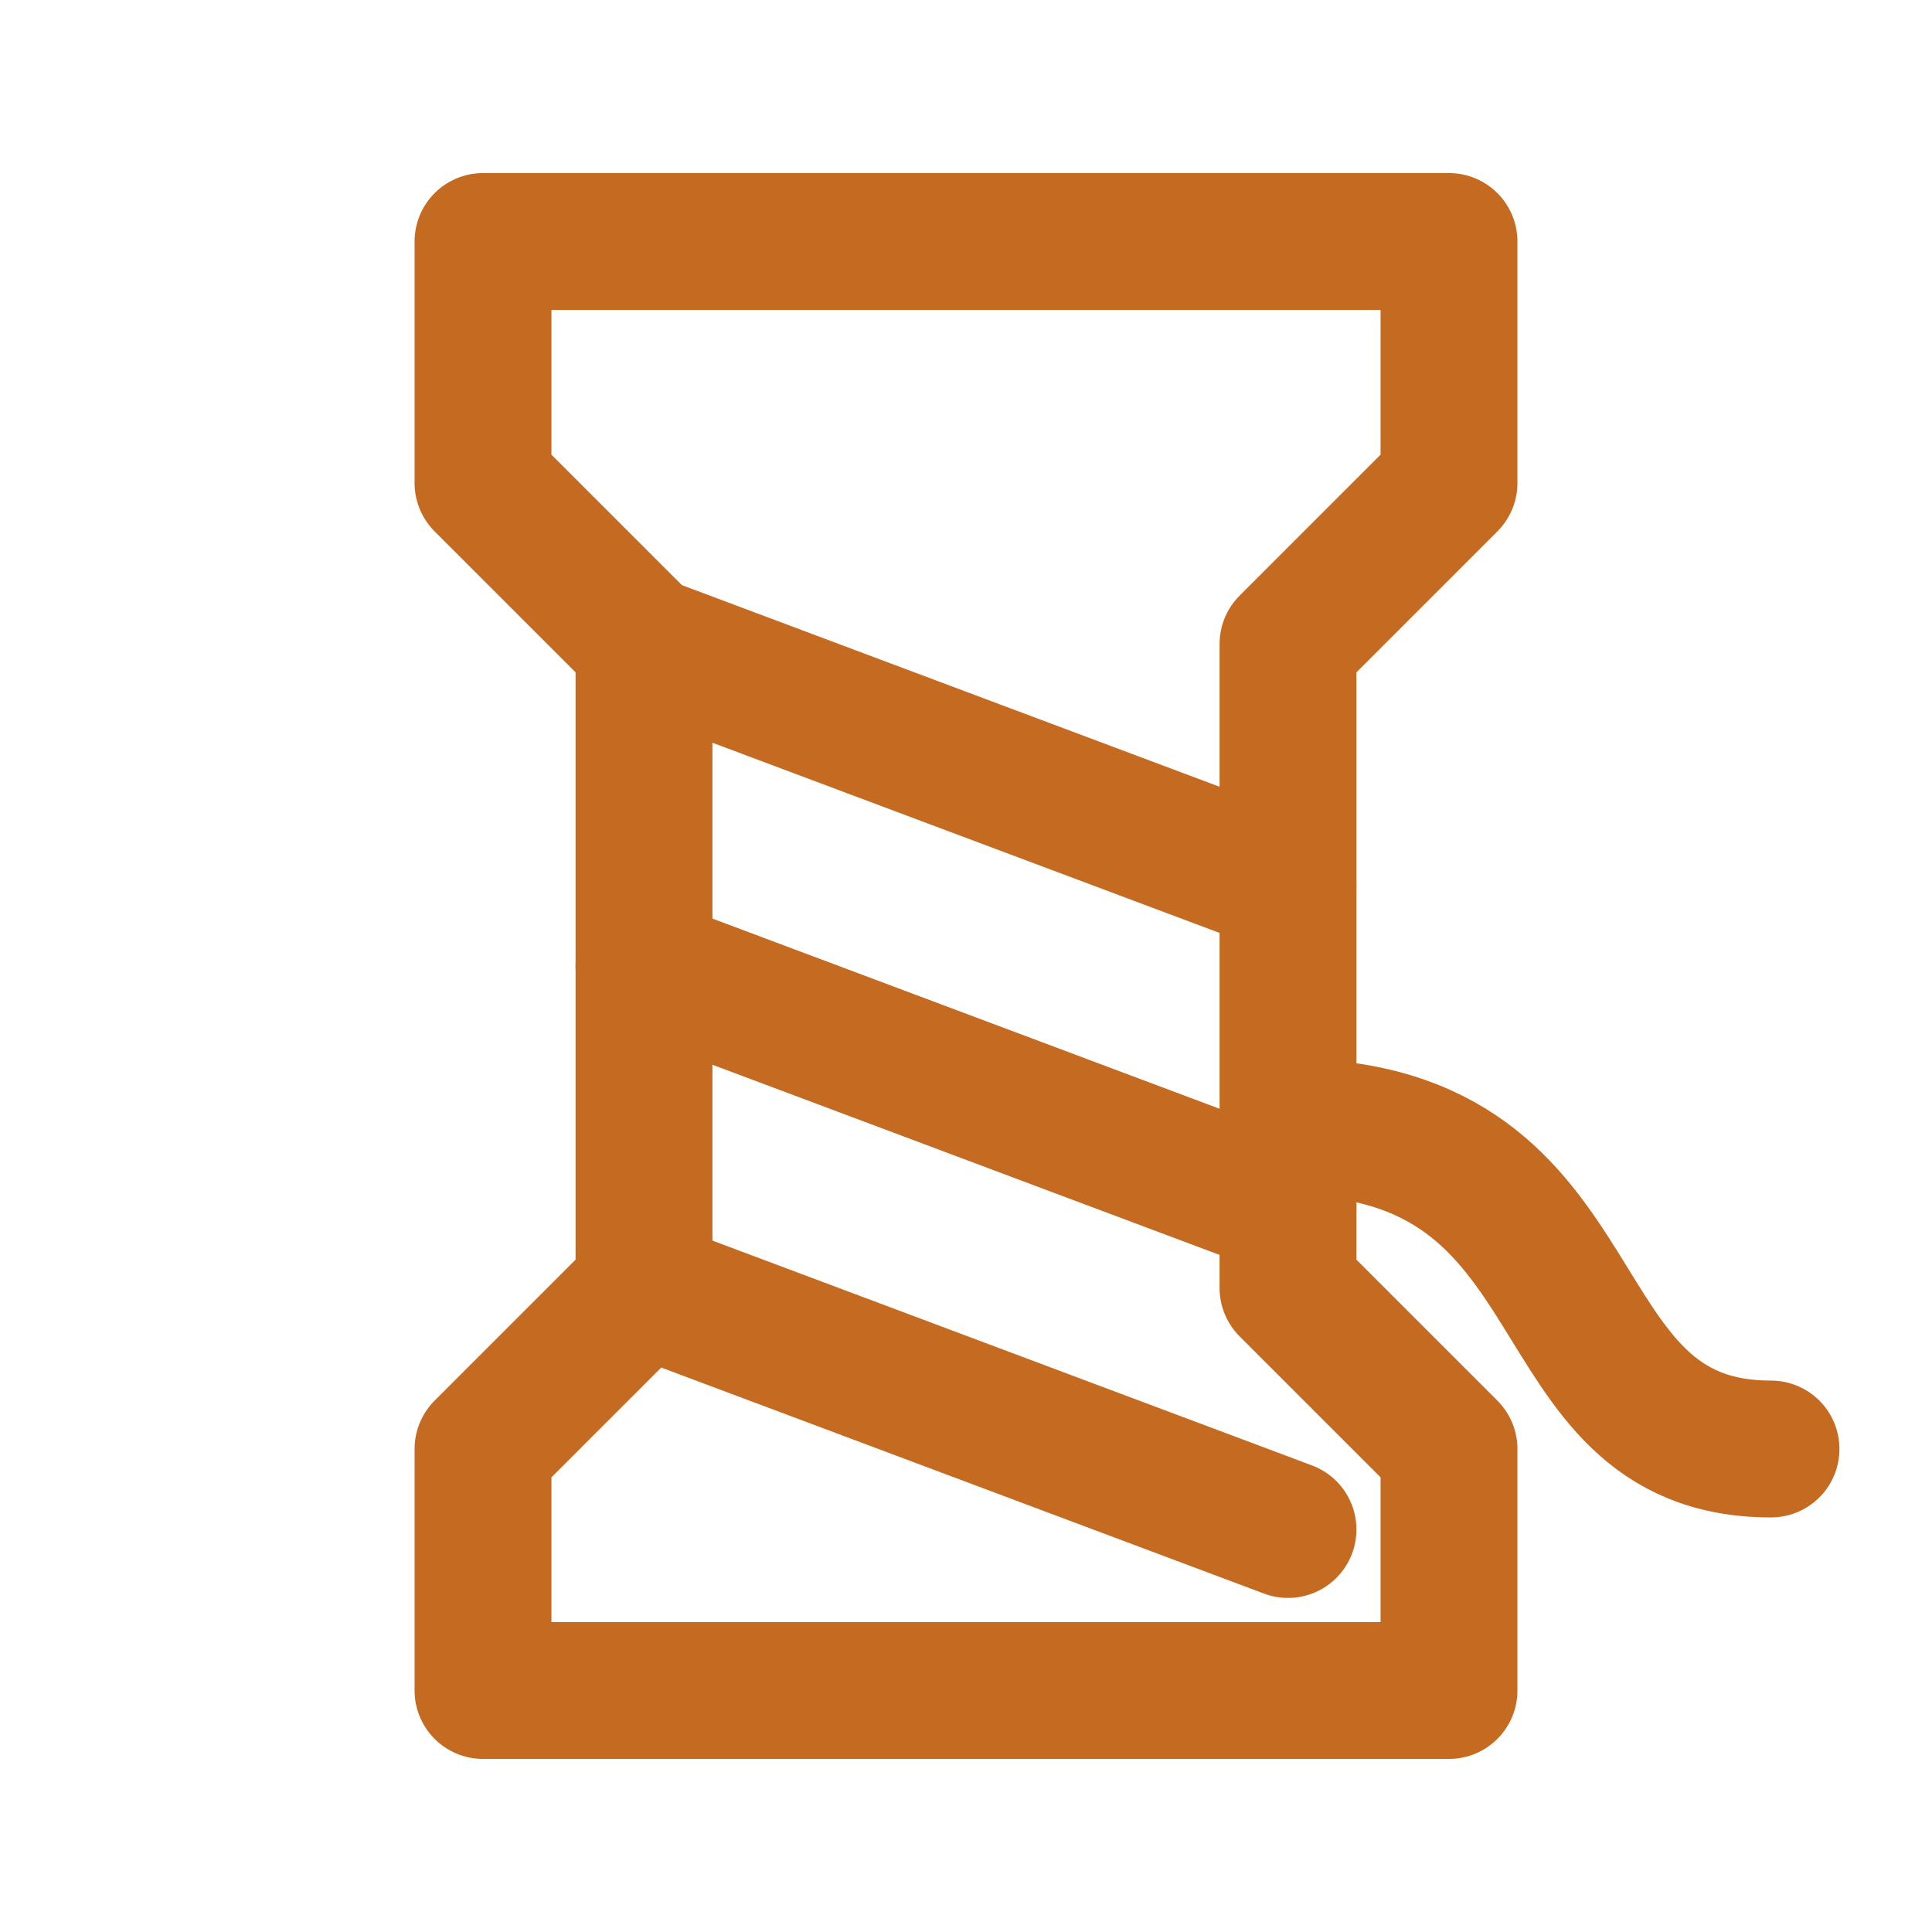
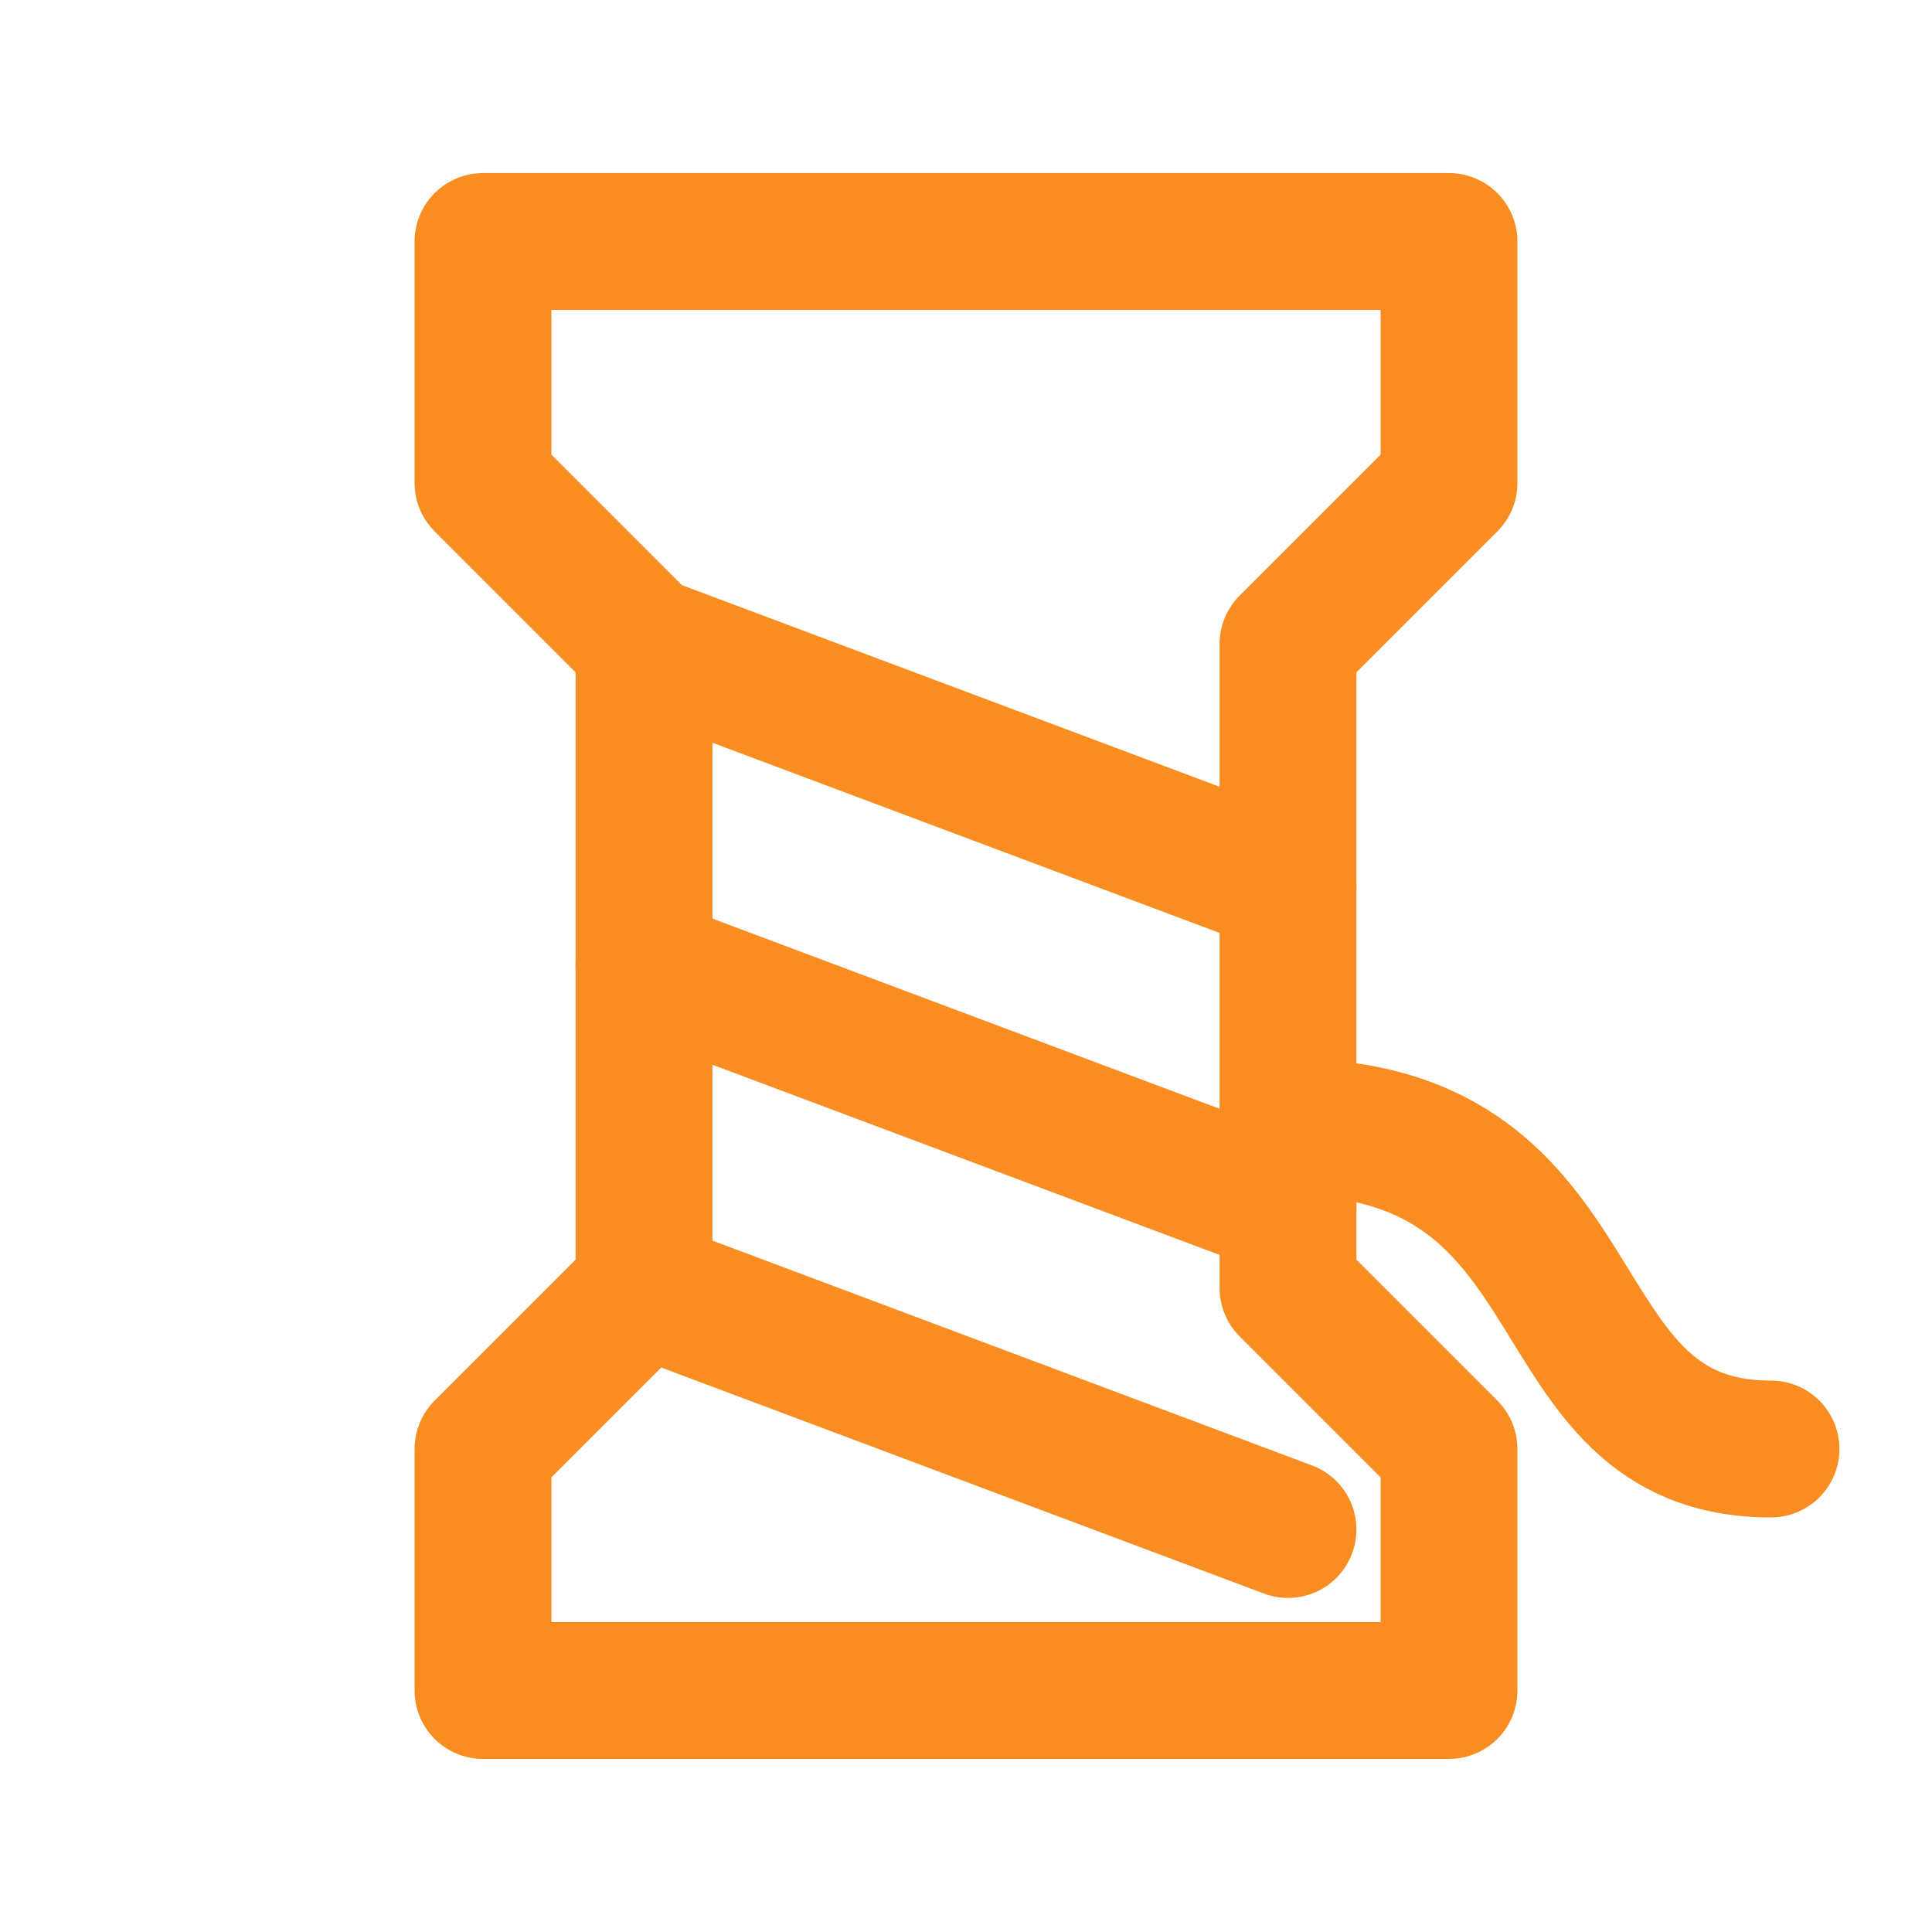
- <svg xmlns="http://www.w3.org/2000/svg" viewBox="0 0 24 24" fill="none" stroke="#c56a21" stroke-width="1.7" stroke-linecap="round" stroke-linejoin="round">
+ <svg xmlns="http://www.w3.org/2000/svg" viewBox="0 0 24 24" fill="none" stroke="#f98d22" stroke-width="1.7" stroke-linecap="round" stroke-linejoin="round">
  <path d="M6 3h12v3l-2 2v8l2 2v3H6v-3l2-2V8L6 6V3Z" />
  <path d="m8 8 8 3m-8 1 8 3m-8 1 8 3m0-5c4 0 3 4 6 4" />
</svg>
